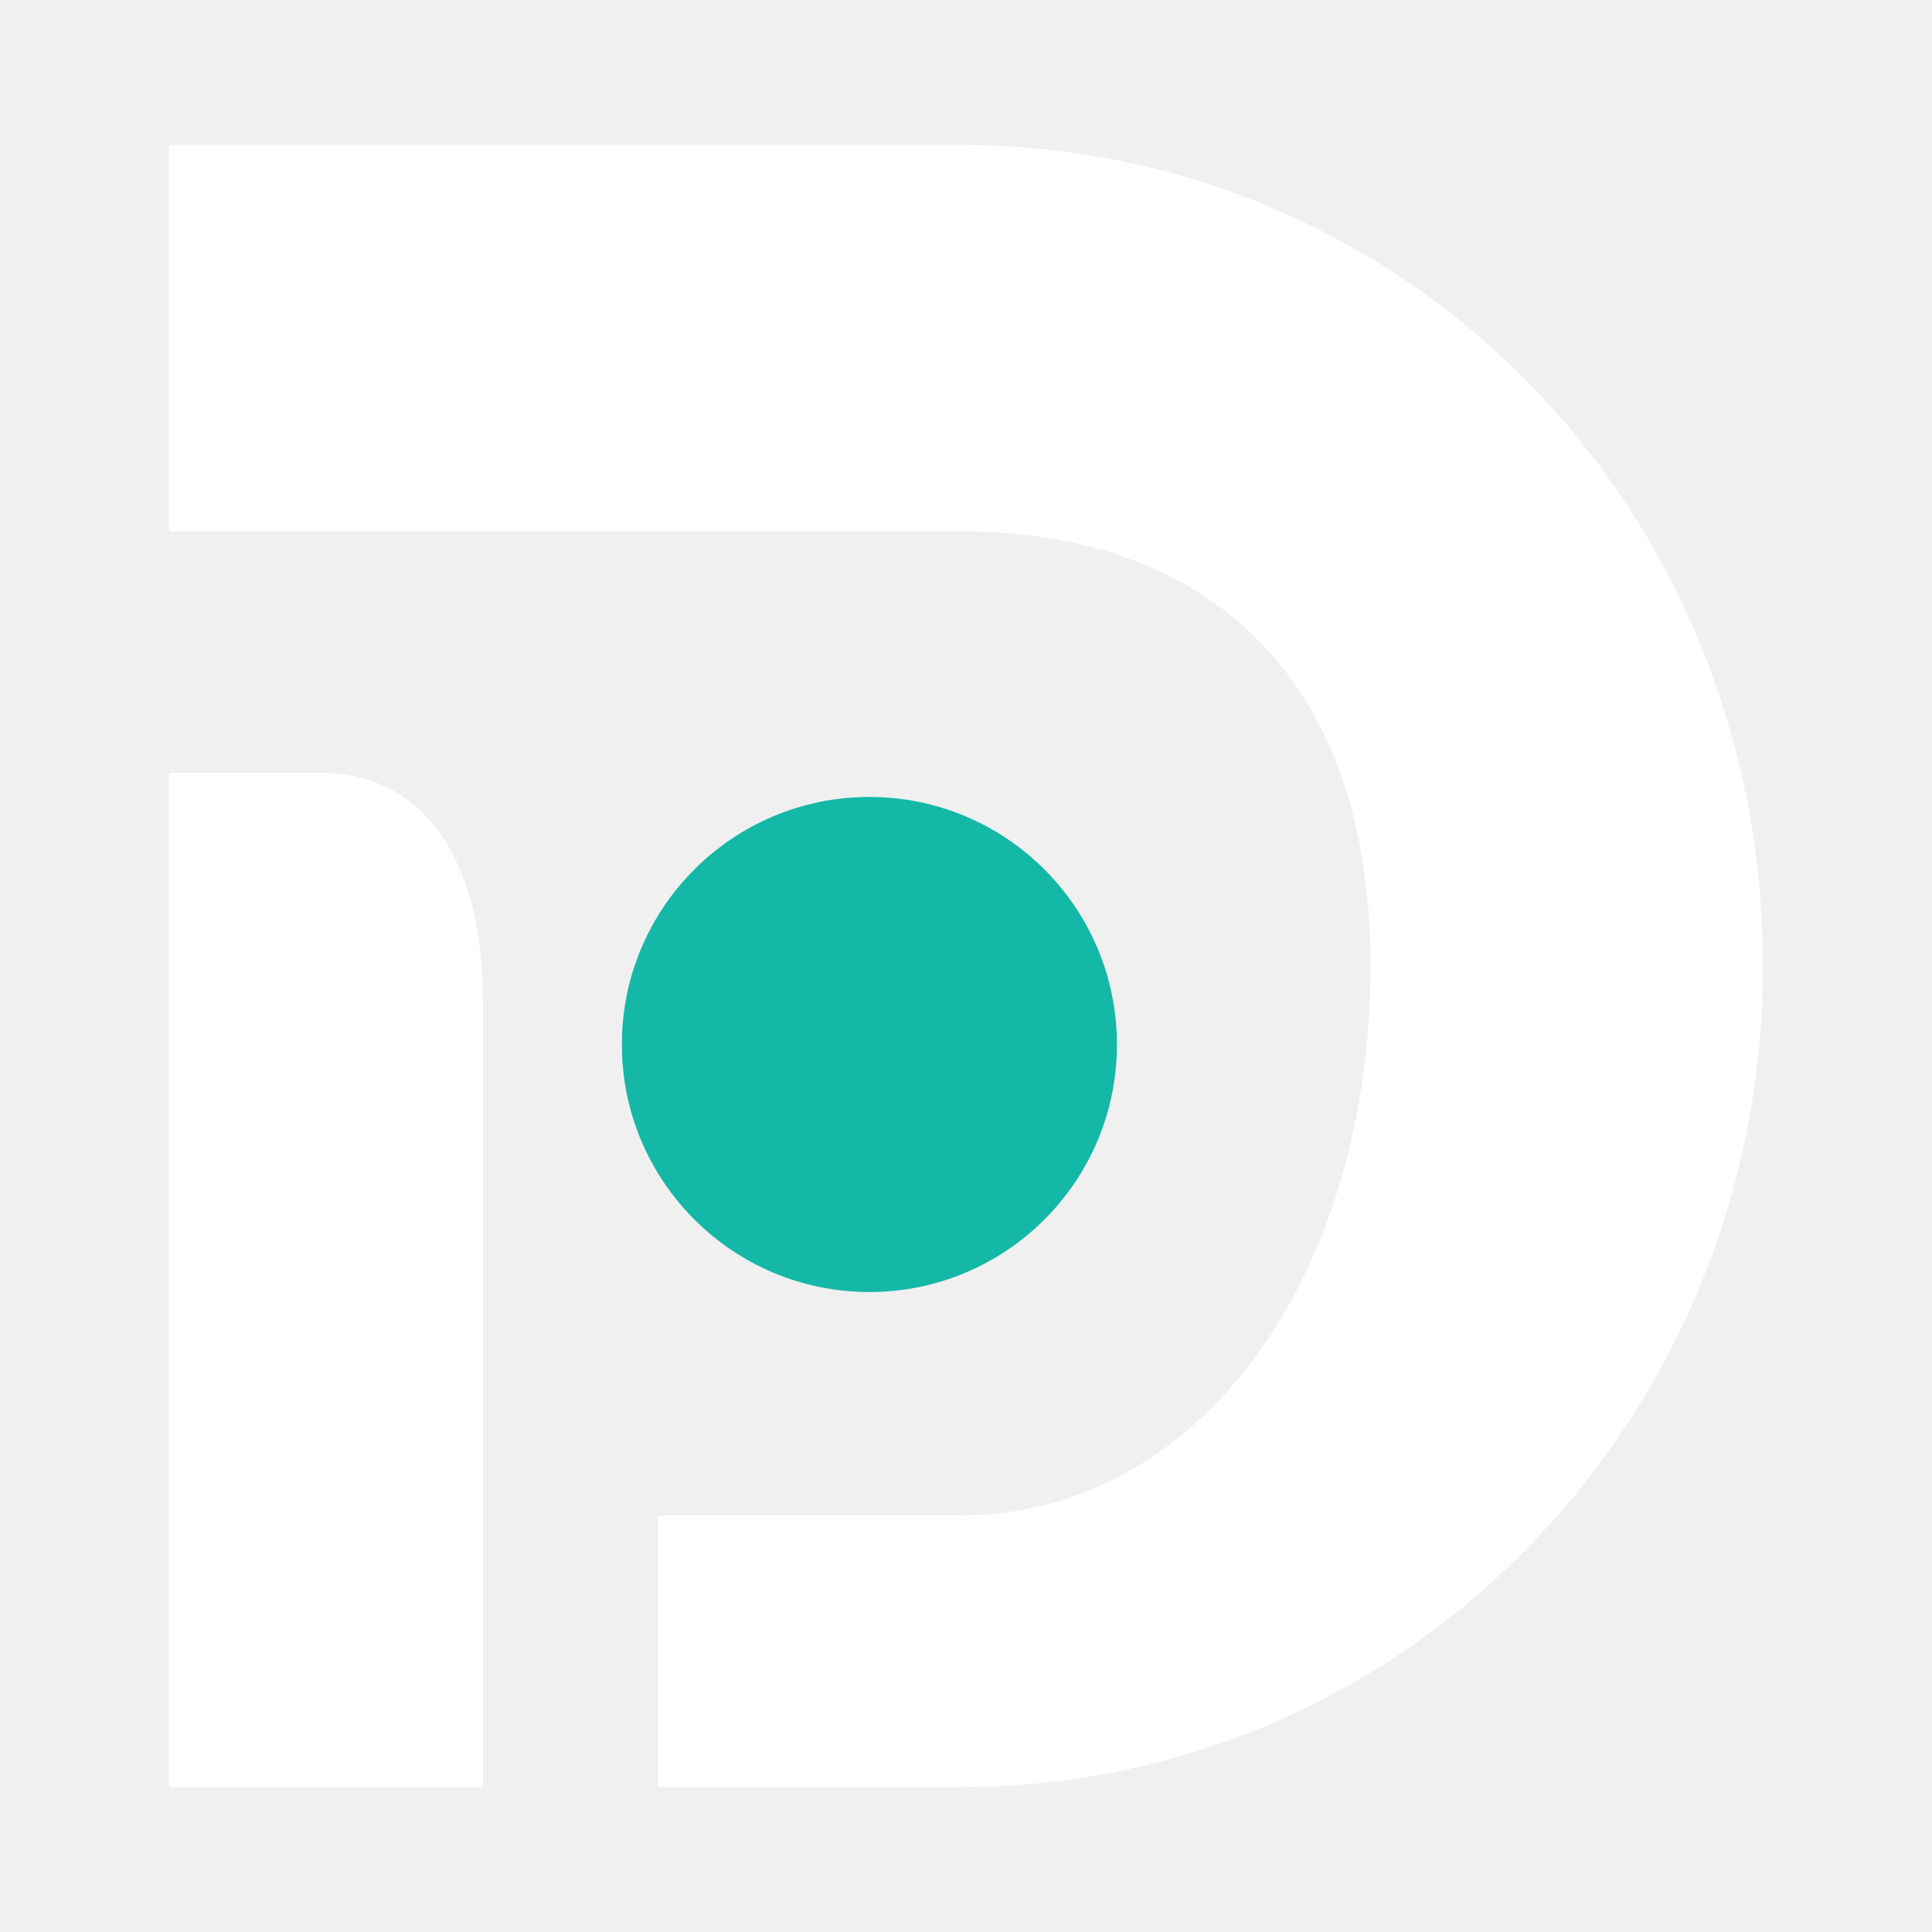
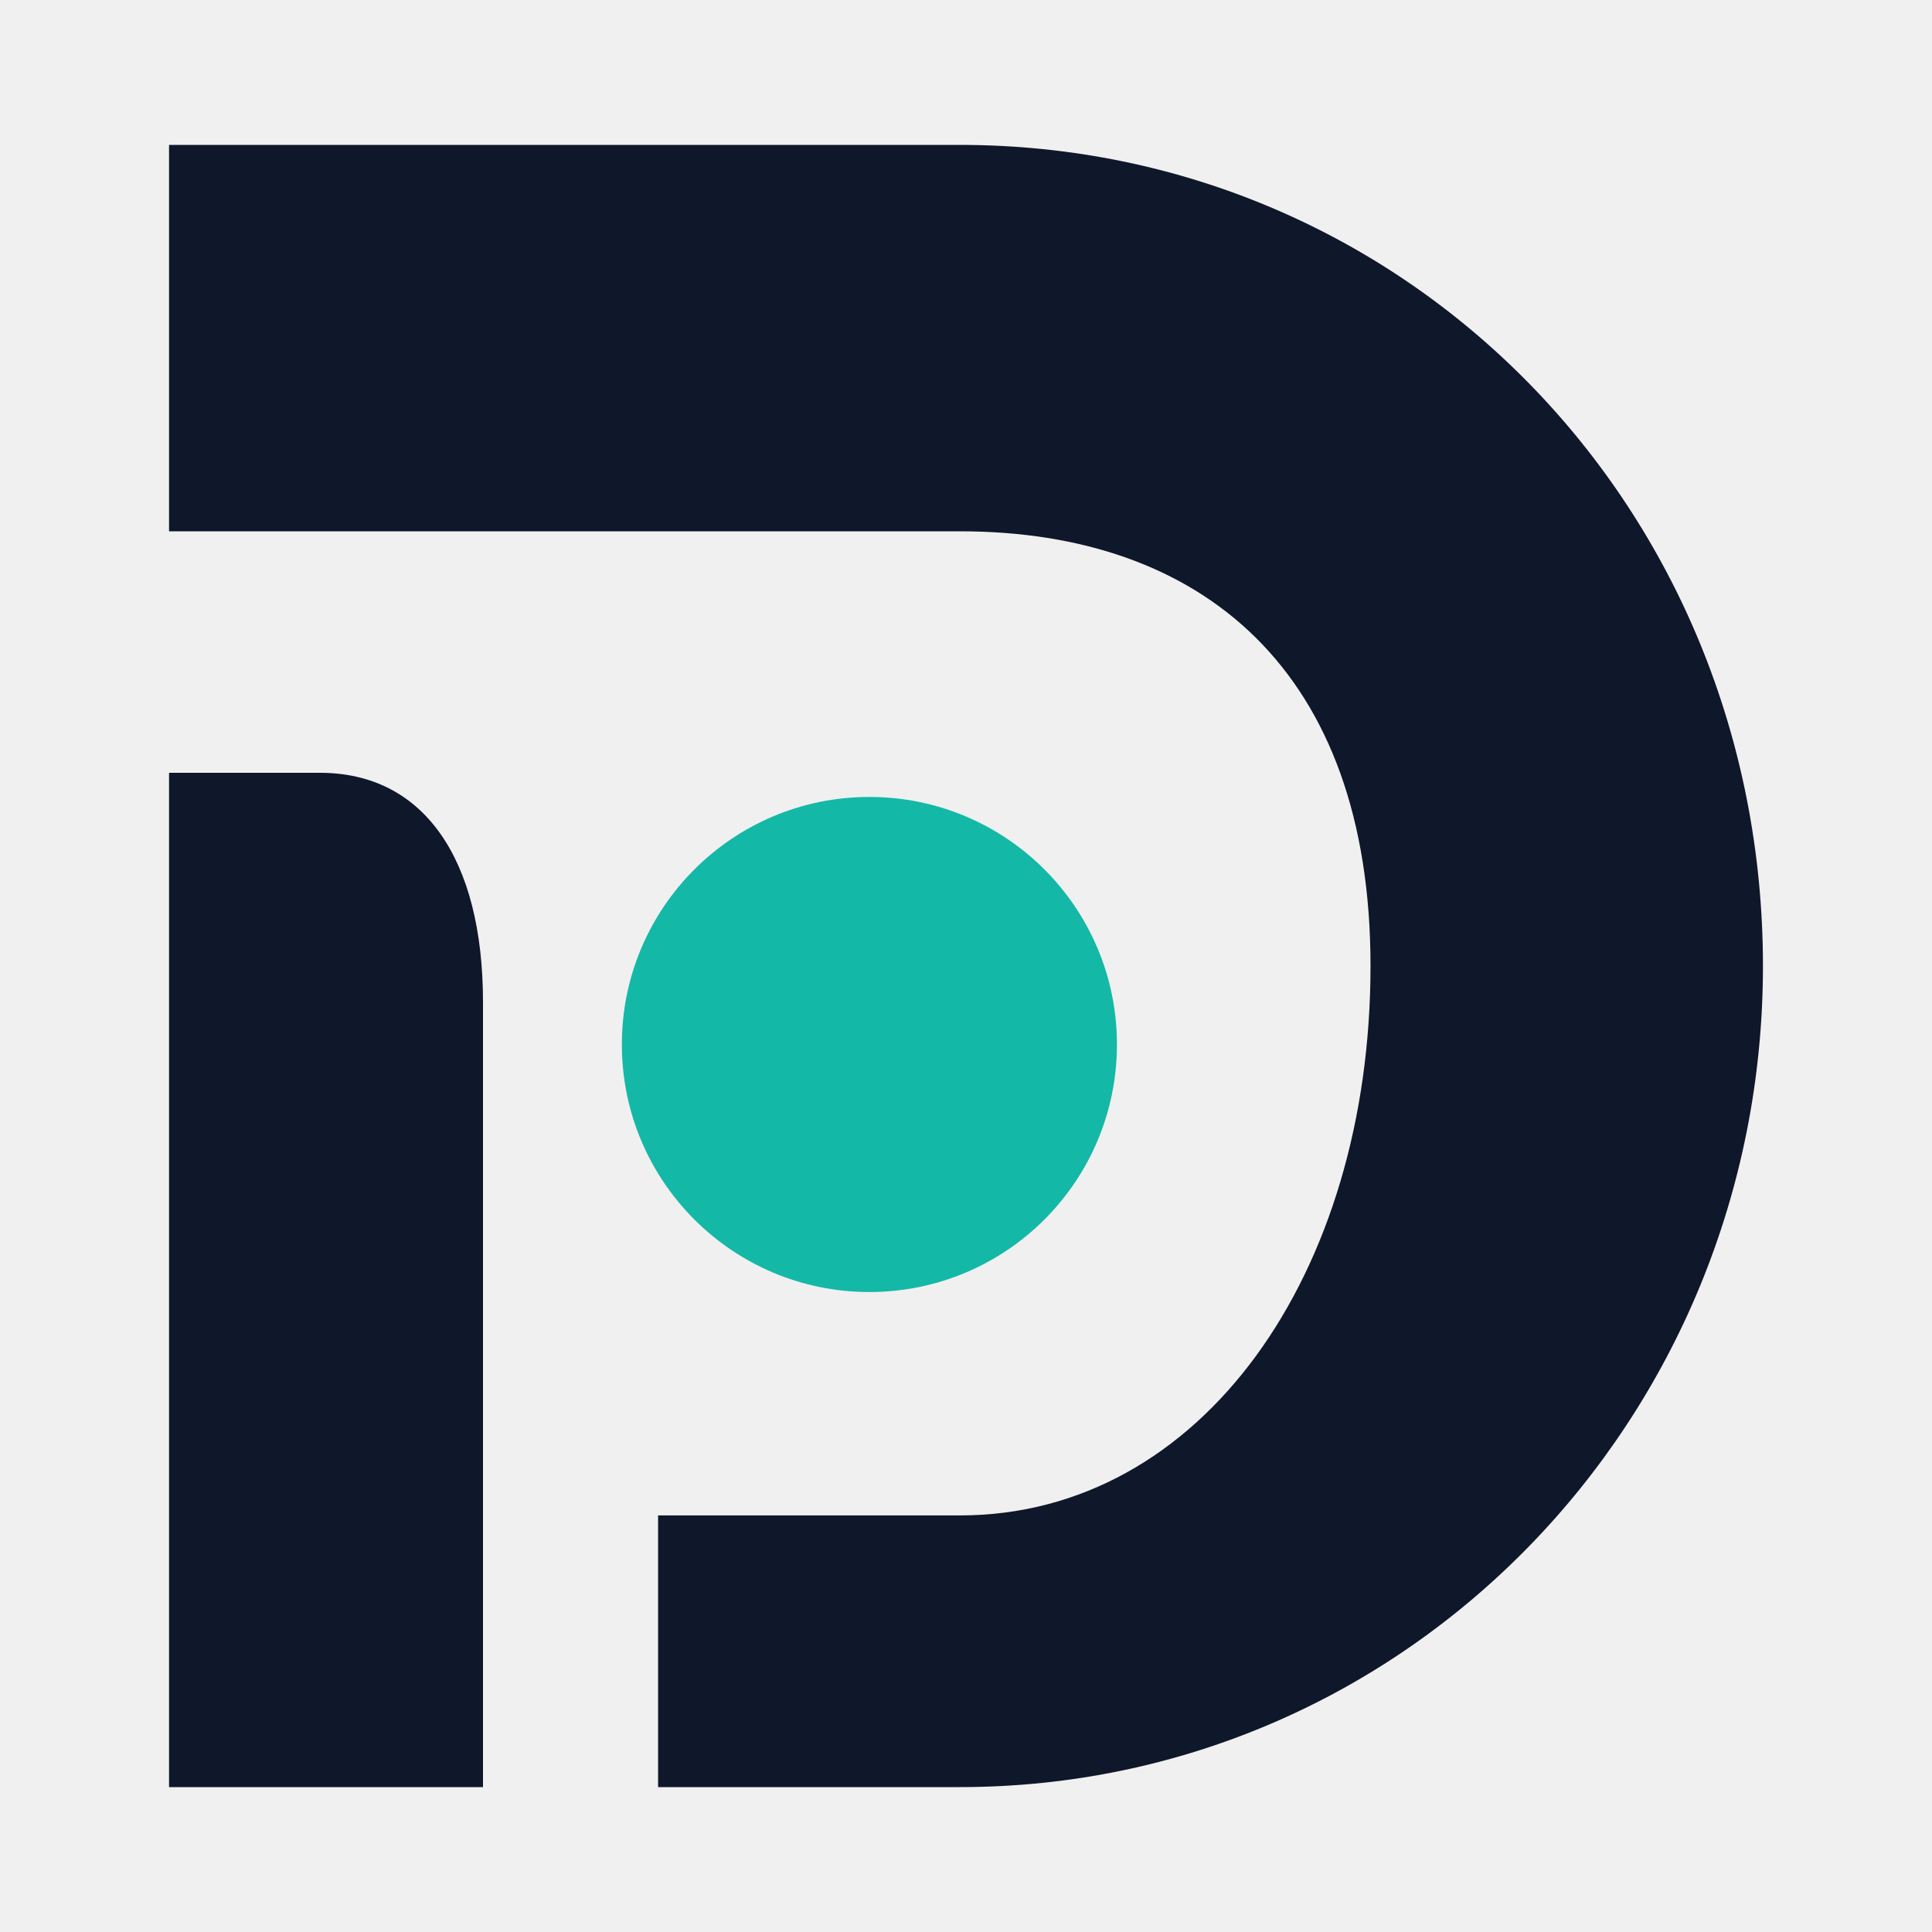
<svg xmlns="http://www.w3.org/2000/svg" width="320" height="320" viewBox="0 0 320 320" role="img" aria-labelledby="title desc">
  <g transform="translate(28 24) scale(1)">
-     <path fill="#FFFFFF" d="M 0 0 H 131 C 205 0 264 60 264 136 C 264 211 205 272 131 272 H 81 V 227 H 131 C 171 227 199 187 199 136 C 199 87 171 64 131 64 H 0 Z" />
-     <path fill="#FFFFFF" d="M 0 104 H 25 C 42 104 52 118 52 142 V 272 H 0 Z" />
+     <path fill="#0F172A" d="M 0 0 H 131 C 205 0 264 60 264 136 C 264 211 205 272 131 272 H 81 V 227 H 131 C 171 227 199 187 199 136 C 199 87 171 64 131 64 H 0 Z" />
+     <path fill="#0F172A" d="M 0 104 H 25 C 42 104 52 118 52 142 V 272 H 0 Z" />
    <circle cx="116" cy="149" r="41" fill="#14B8A6" />
  </g>
</svg>
